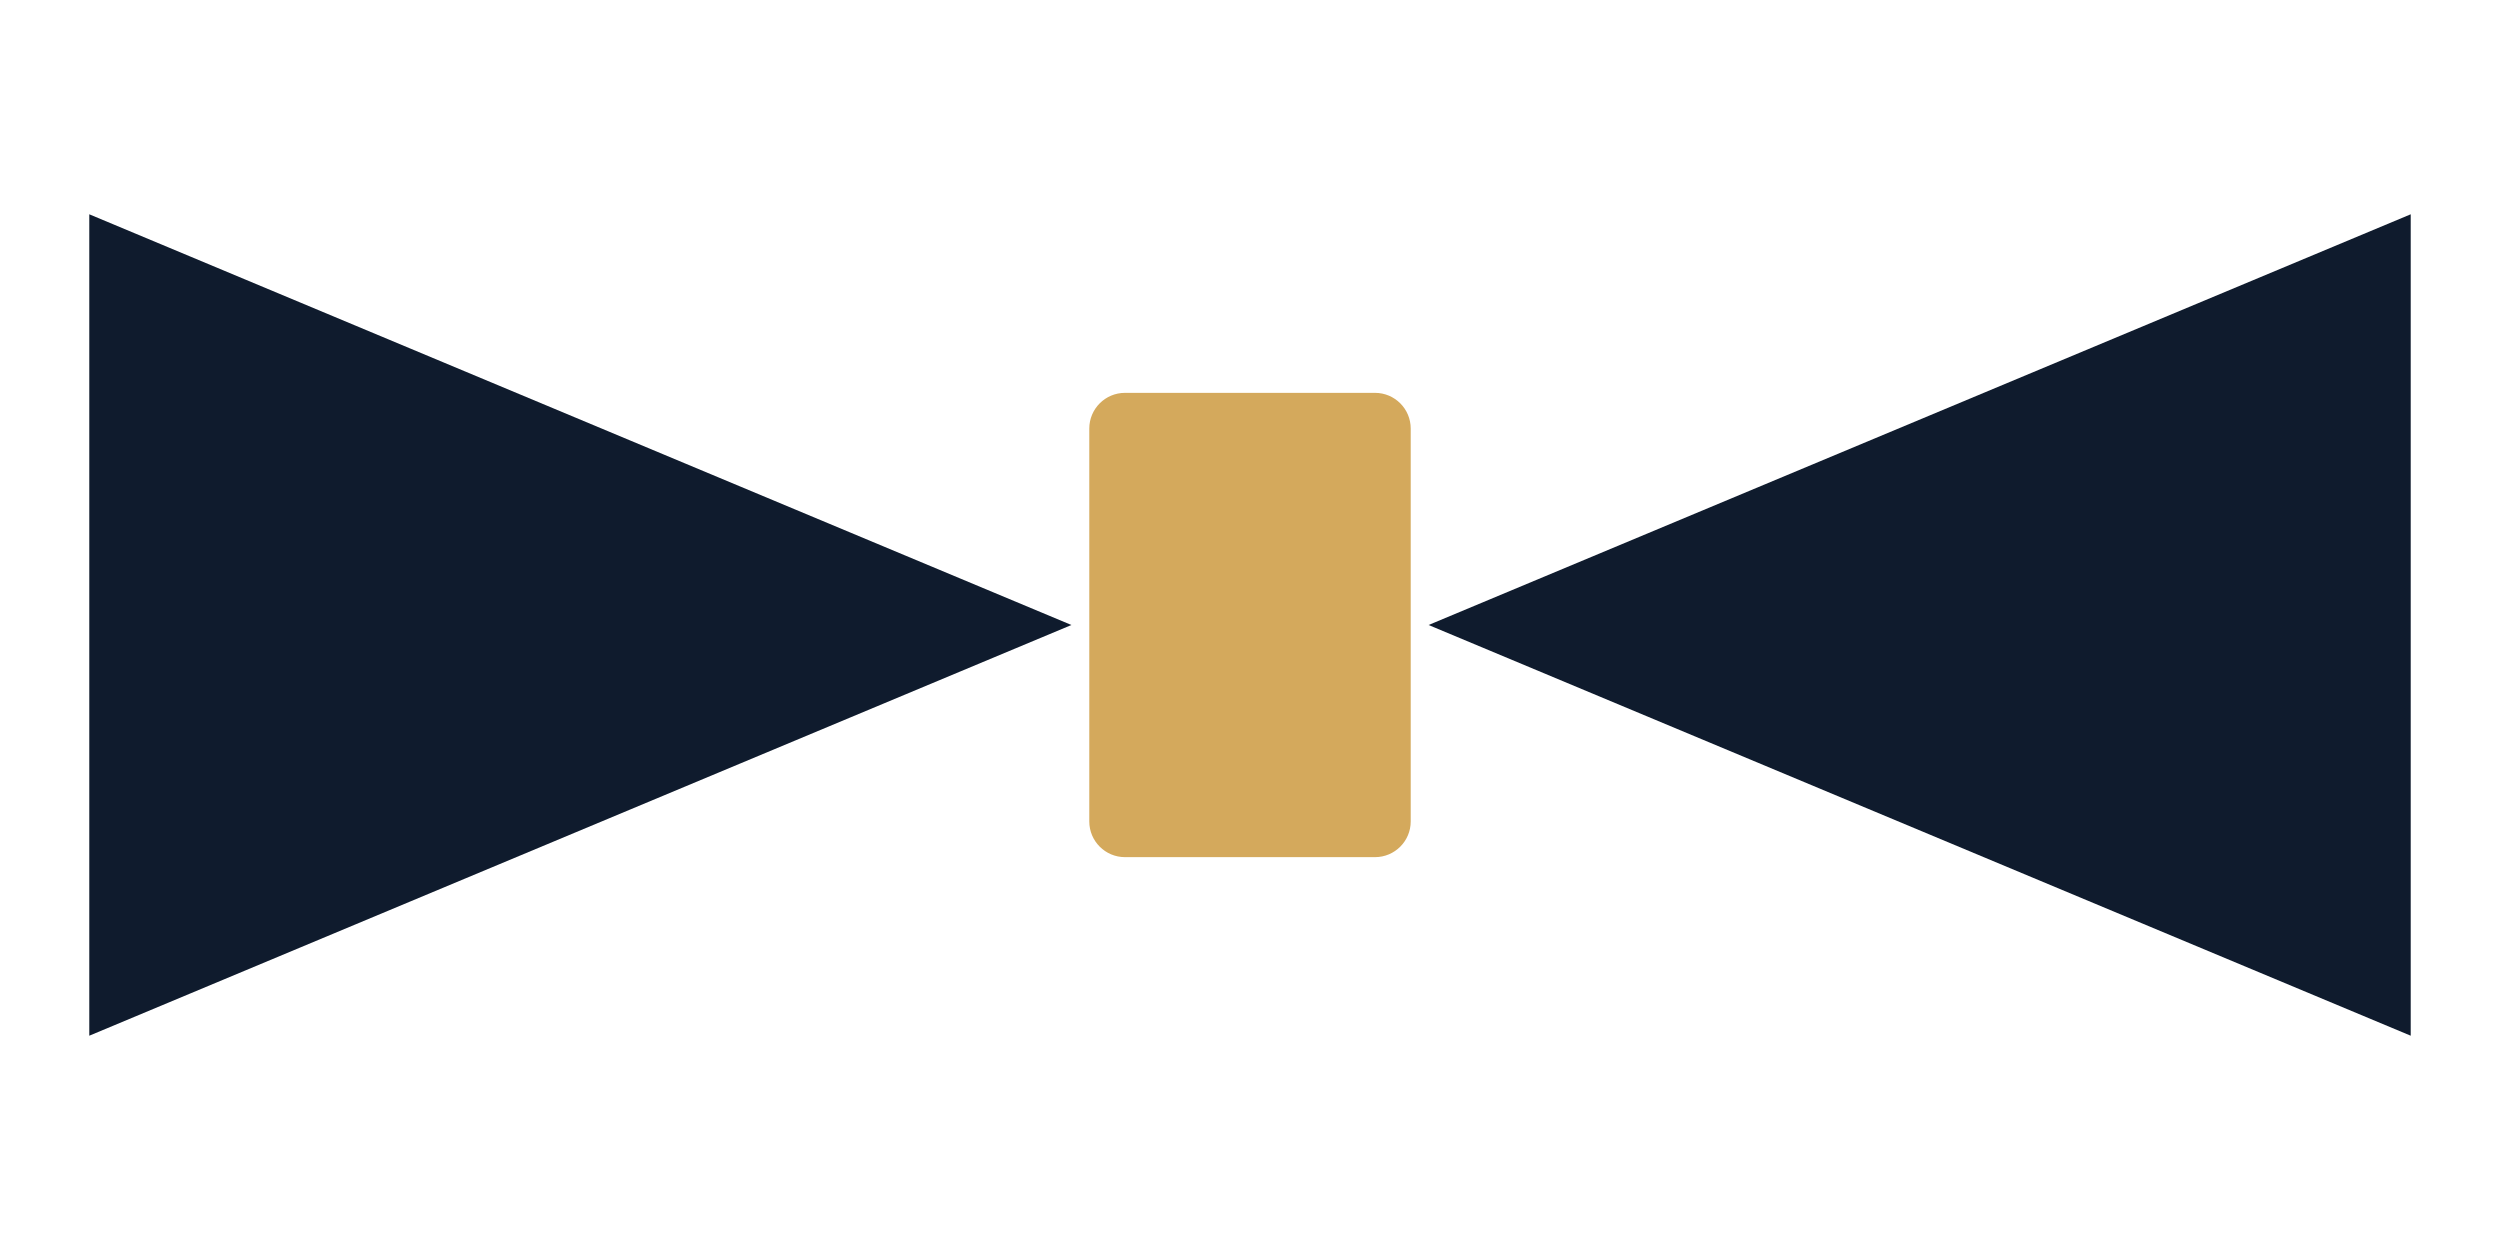
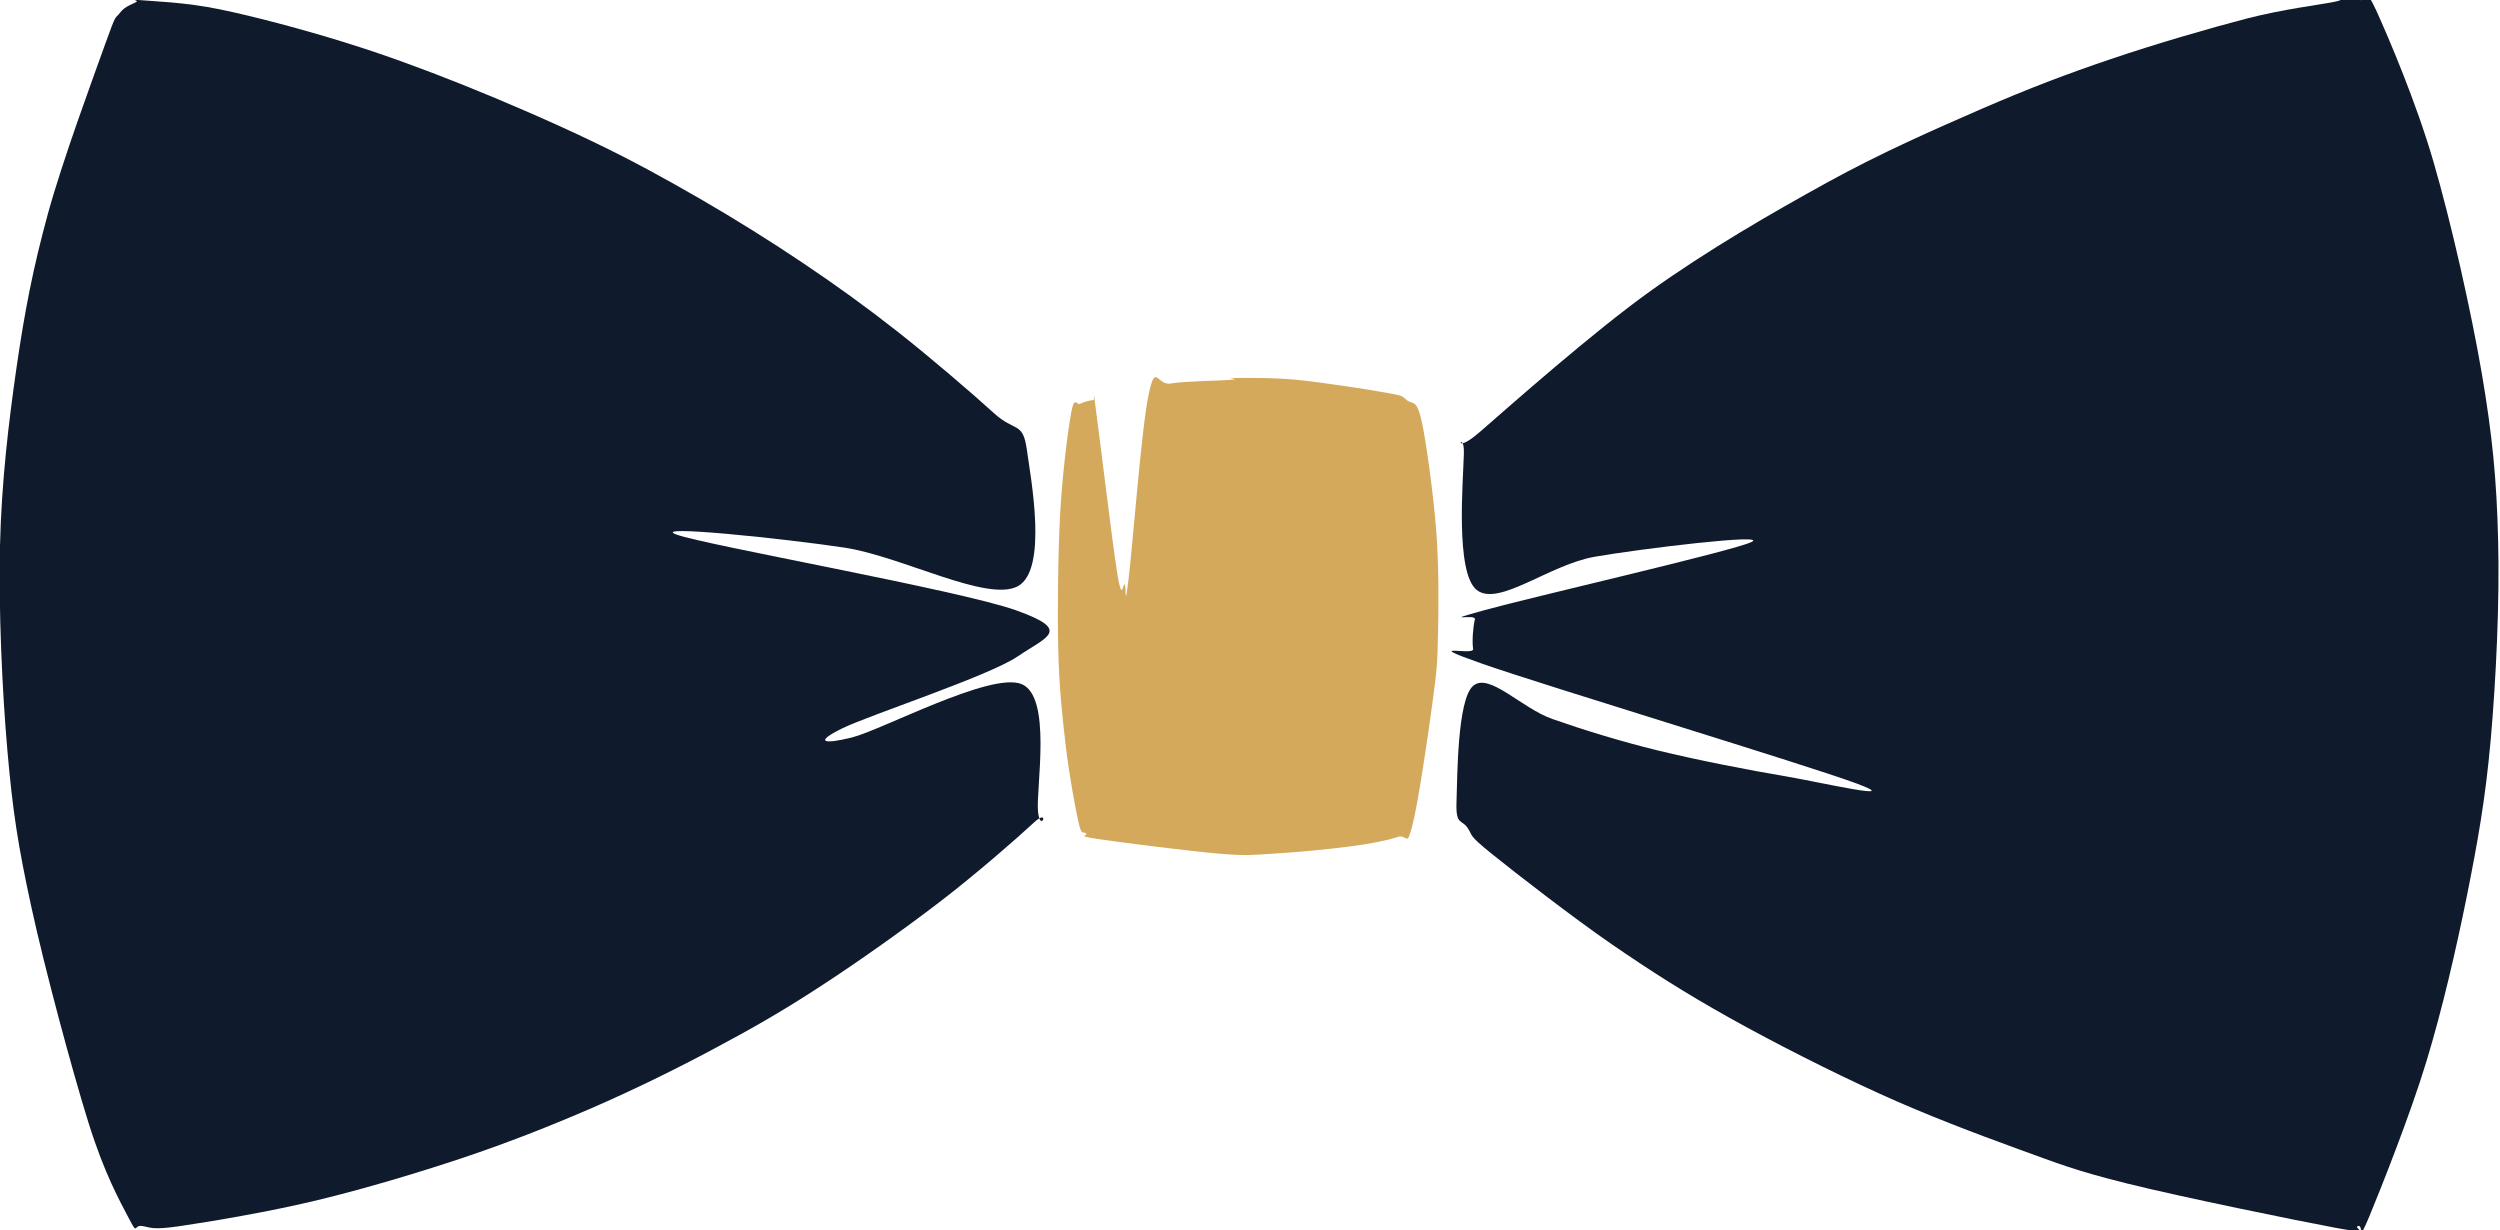
- <svg xmlns="http://www.w3.org/2000/svg" viewBox="0 0 140 70">
-   <path d="M 5 12 L 60 35 L 5 58 Z" fill="#0F1B2D" />
-   <path d="M 135 12 L 80 35 L 135 58 Z" fill="#0F1B2D" />
-   <rect x="61" y="22" width="18" height="26" rx="2" fill="#D4A95C" />
+ <svg xmlns="http://www.w3.org/2000/svg" viewBox="0 0 200 98.38">
+   <path d="M11.06 0.00C12.17 0.10 14.80 0.17 17.55 0.74C20.30 1.30 24.34 2.38 27.58 3.39C30.83 4.40 33.70 5.46 37.02 6.78C40.34 8.11 44.32 9.83 47.49 11.36C50.66 12.88 53.24 14.31 56.05 15.93C58.85 17.55 61.68 19.32 64.31 21.09C66.94 22.86 69.30 24.56 71.83 26.55C74.36 28.54 77.78 31.47 79.50 33.04C81.22 34.61 81.83 33.68 82.15 35.99C82.47 38.30 83.85 45.60 81.42 46.90C78.98 48.21 72.10 44.49 67.55 43.81C63.00 43.12 51.84 41.94 54.13 42.77C56.42 43.61 76.72 47.20 81.27 48.82C85.82 50.44 83.73 50.93 81.42 52.51C79.11 54.08 69.62 57.18 67.40 58.26C65.19 59.34 65.76 59.59 68.14 59.00C70.53 58.41 79.23 53.74 81.71 54.72C84.19 55.70 82.87 63.05 83.04 64.90C83.21 66.74 84.05 64.58 82.74 65.78C81.44 66.99 78.07 69.94 75.22 72.12C72.37 74.31 68.66 76.94 65.63 78.91C62.61 80.88 60.13 82.30 57.08 83.92C54.03 85.55 50.69 87.19 47.35 88.64C44.00 90.09 40.68 91.40 37.02 92.63C33.36 93.85 29.13 95.11 25.37 96.02C21.61 96.93 16.79 97.74 14.45 98.08C12.12 98.43 12.05 98.18 11.36 98.08C10.67 97.98 11.04 98.87 10.32 97.49C9.61 96.12 8.38 93.98 7.08 89.82C5.78 85.67 3.59 77.53 2.51 72.57C1.43 67.60 1.01 64.85 0.59 60.03C0.17 55.21 -0.12 48.77 0.00 43.66C0.12 38.54 0.69 33.78 1.33 29.35C1.97 24.93 2.65 21.41 3.83 17.11C5.01 12.81 7.45 6.22 8.41 3.54C9.37 0.86 9.17 1.60 9.59 1.03C10.00 0.47 10.67 0.32 10.91 0.15C11.16 -0.02 9.96 -0.10 11.06 0.00Z" fill="#0F1B2D" />
+   <path d="M186.87 0.00C187.22 -0.02 188.25 -0.15 188.79 0.00C189.33 0.15 189.13 -1.28 190.12 0.88C191.10 3.05 193.29 8.16 194.69 12.98C196.09 17.80 197.66 24.75 198.53 29.79C199.39 34.83 199.73 38.32 199.85 43.22C199.98 48.11 199.68 54.40 199.26 59.14C198.84 63.89 198.21 67.38 197.35 71.68C196.48 75.98 195.40 80.68 194.10 84.96C192.80 89.23 190.44 95.16 189.53 97.35C188.62 99.53 189.09 97.94 188.64 98.08C188.20 98.23 189.95 98.80 186.87 98.23C183.80 97.66 174.46 95.75 170.21 94.69C165.95 93.63 164.68 93.09 161.36 91.89C158.04 90.68 154.13 89.21 150.29 87.46C146.46 85.72 141.91 83.41 138.35 81.42C134.78 79.42 132.08 77.70 128.91 75.52C125.74 73.33 121.24 69.84 119.32 68.29C117.40 66.74 117.87 66.91 117.40 66.22C116.94 65.54 116.45 66.05 116.52 64.16C116.59 62.27 116.57 55.97 117.85 54.87C119.12 53.76 121.73 56.66 124.19 57.52C126.65 58.38 129.50 59.27 132.60 60.03C135.69 60.79 140.12 61.65 142.77 62.09C145.43 62.54 152.56 64.18 148.53 62.68C144.49 61.18 123.70 54.89 118.58 53.10C113.47 51.30 117.94 52.51 117.85 51.92C117.75 51.33 117.85 50.07 117.99 49.56C118.14 49.04 115.04 49.85 118.73 48.82C122.42 47.79 138.64 44.08 140.12 43.36C141.59 42.65 131.24 43.90 127.58 44.54C123.92 45.18 119.89 48.57 118.14 47.20C116.40 45.82 117.06 38.40 117.11 36.28C117.16 34.17 115.95 36.68 118.44 34.51C120.92 32.35 127.38 26.62 132.01 23.30C136.63 19.99 141.74 17.04 146.17 14.60C150.59 12.17 154.77 10.35 158.55 8.70C162.34 7.06 165.34 5.92 168.88 4.72C172.42 3.52 176.82 2.24 179.79 1.47C182.77 0.71 185.55 0.39 186.73 0.15C187.91 -0.10 186.53 0.02 186.87 0.00Z" fill="#0F1B2D" />
+   <path d="M98.67 30.24C99.53 30.24 101.65 30.19 103.69 30.38C105.73 30.58 109.44 31.15 110.91 31.42C112.39 31.69 112.07 31.64 112.54 32.01C113.00 32.37 113.32 31.88 113.72 33.63C114.11 35.37 114.68 39.63 114.90 42.48C115.12 45.33 115.09 48.45 115.04 50.74C115.00 53.02 114.95 53.64 114.60 56.19C114.26 58.75 113.45 64.28 112.98 66.08C112.51 67.87 112.61 66.69 111.80 66.96C110.99 67.23 109.76 67.48 108.11 67.70C106.47 67.92 103.69 68.19 101.92 68.29C100.15 68.39 99.85 68.49 97.49 68.29C95.13 68.09 89.53 67.38 87.76 67.11C85.99 66.84 87.12 66.89 86.87 66.67C86.63 66.45 86.55 66.96 86.28 65.78C86.01 64.60 85.52 61.90 85.25 59.59C84.98 57.28 84.73 54.99 84.66 51.92C84.59 48.84 84.64 44.30 84.81 41.15C84.98 38.00 85.42 34.51 85.69 33.04C85.96 31.56 86.14 32.47 86.43 32.30C86.73 32.13 87.27 32.01 87.46 32.01C87.66 32.01 87.29 29.99 87.61 32.30C87.93 34.61 88.99 43.46 89.38 45.87C89.77 48.28 89.82 46.66 89.97 46.76C90.12 46.85 89.95 48.99 90.27 46.46C90.59 43.93 91.32 34.19 91.89 31.56C92.45 28.93 92.55 30.88 93.66 30.68C94.76 30.48 97.69 30.46 98.53 30.38C99.36 30.31 97.81 30.24 98.67 30.24Z" fill="#D4A95C" />
</svg>
